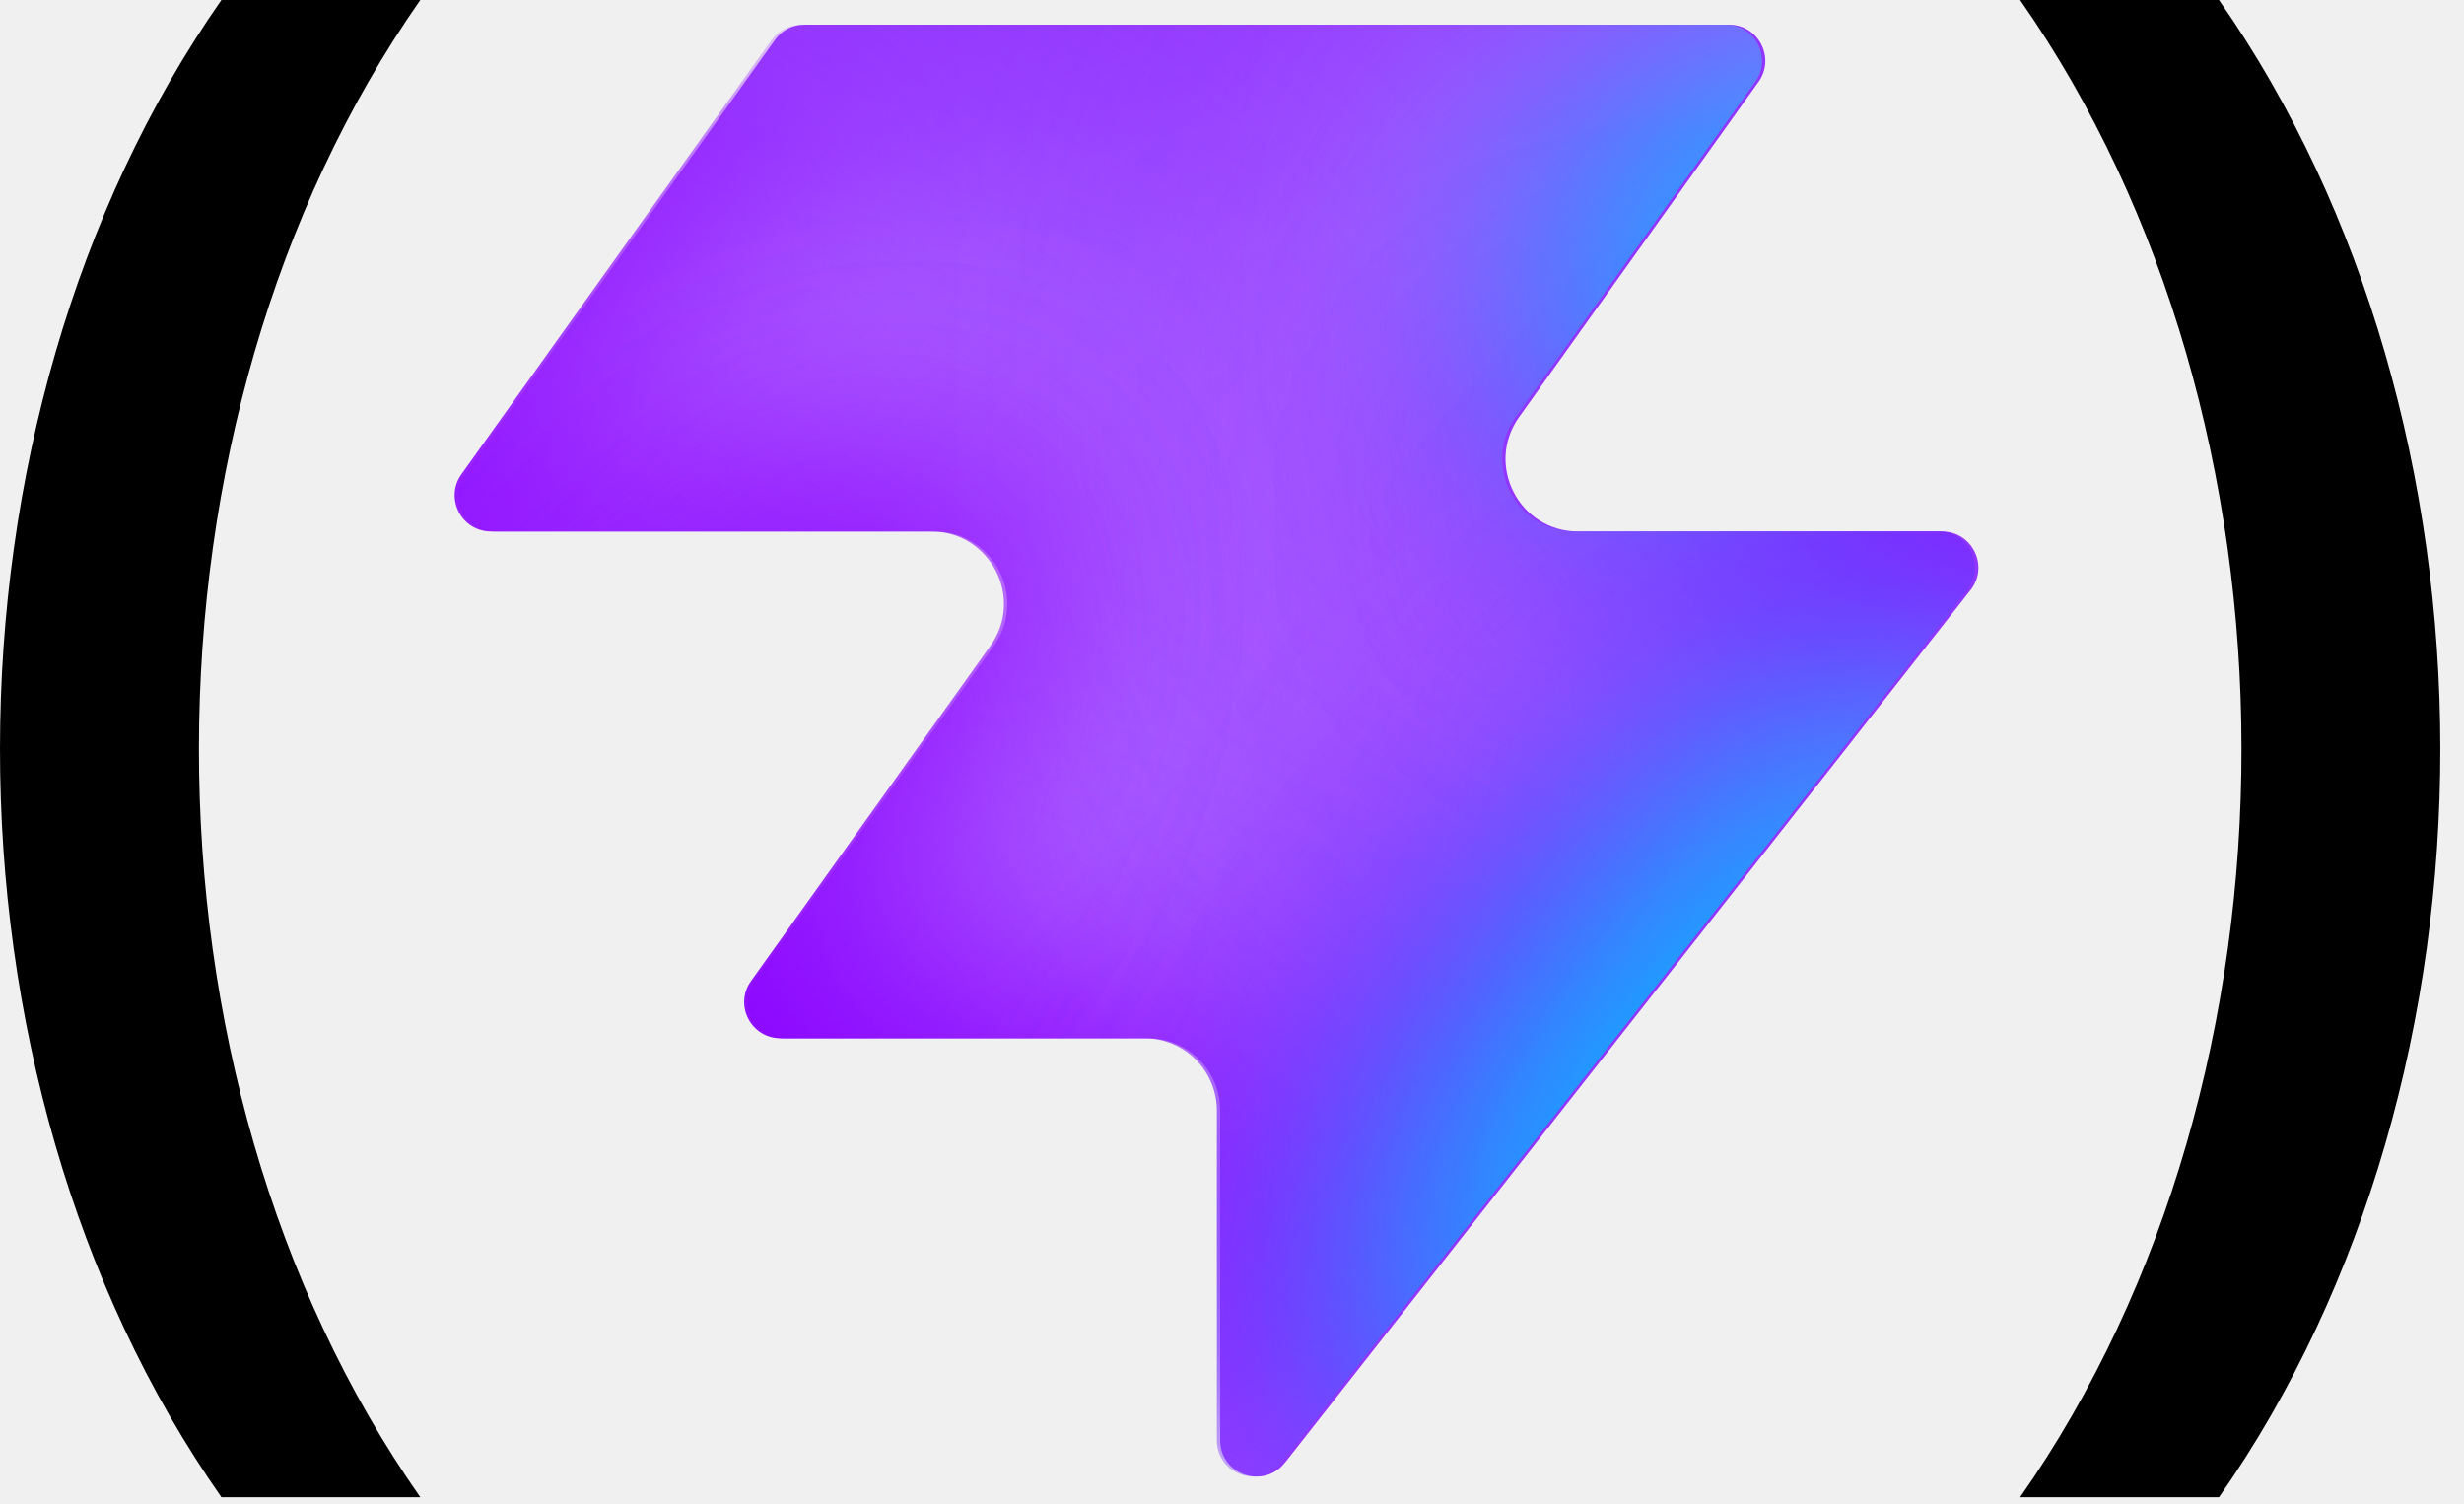
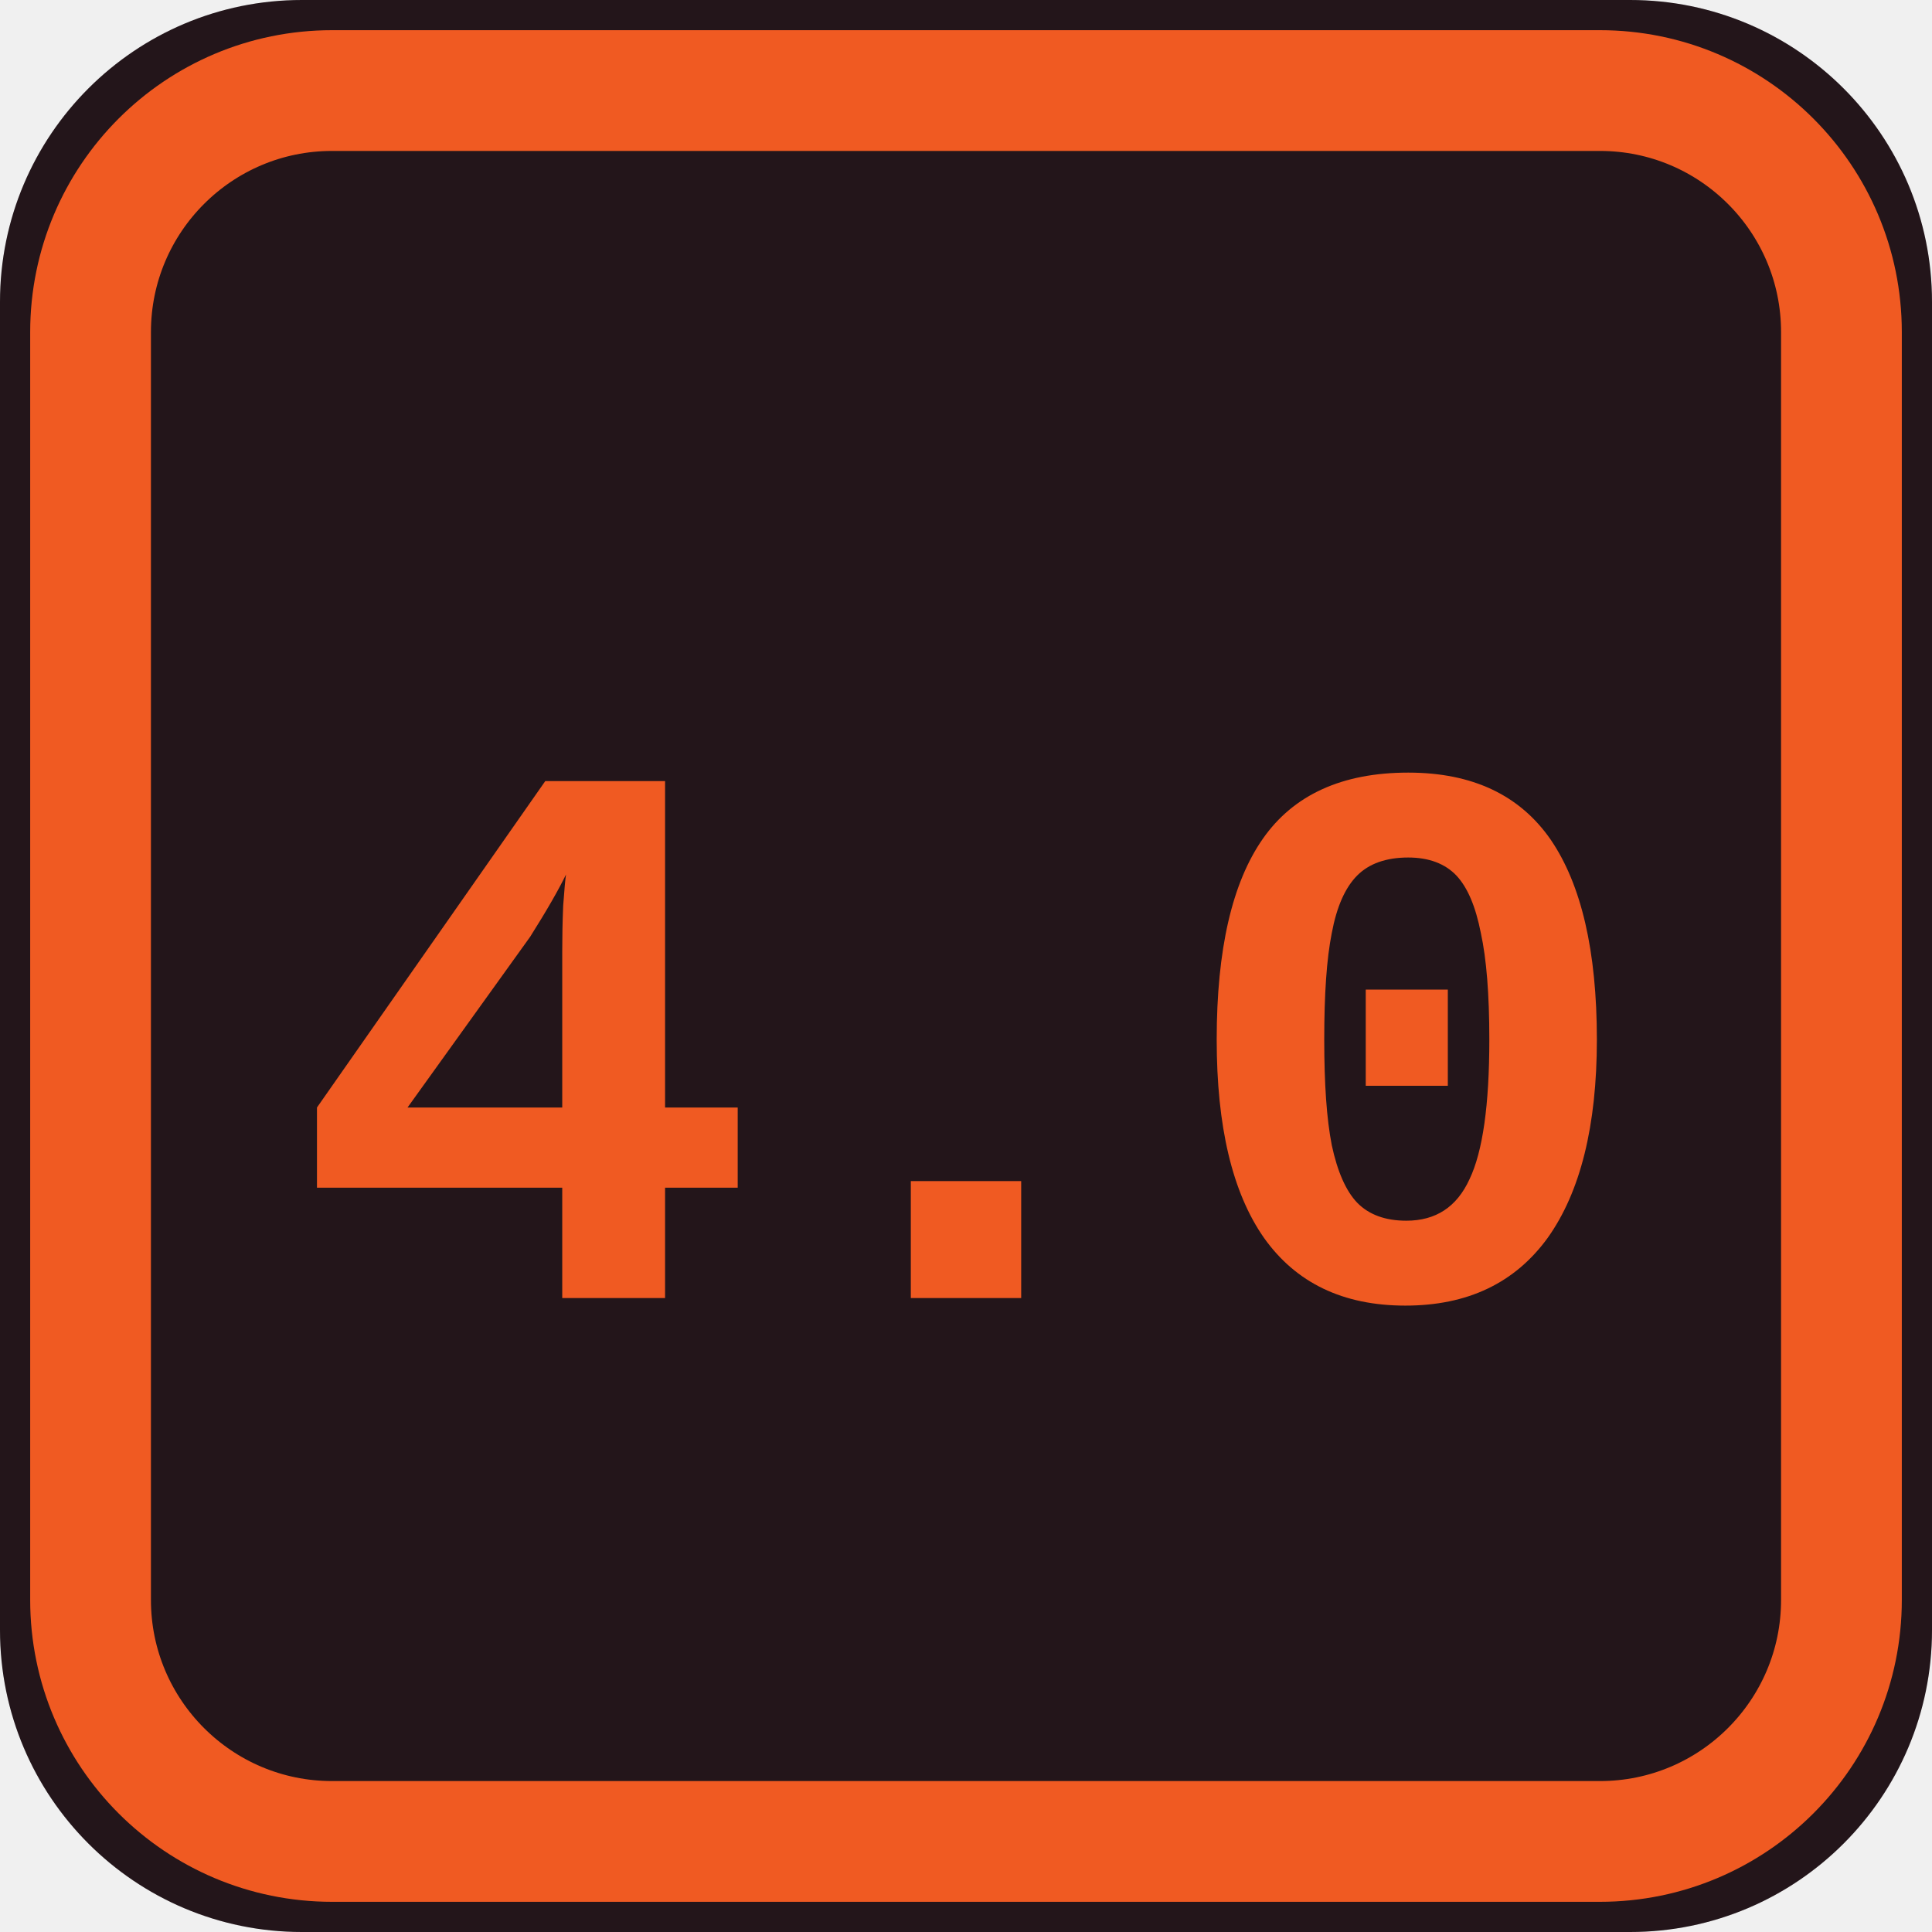
- <svg xmlns="http://www.w3.org/2000/svg" width="77" height="47" fill="none" aria-labelledby="vite-logo-title" viewBox="0 0 77 47">
-   <style>.parenthesis{fill:#000}@media (prefers-color-scheme:dark){.parenthesis{fill:#fff}}</style>
-   <path fill="#9135ff" d="M40.151 45.71c-.663.844-2.02.374-2.02-.699V34.708a2.26 2.26 0 0 0-2.262-2.262H24.493c-.92 0-1.457-1.04-.92-1.788l7.479-10.471c1.07-1.498 0-3.578-1.842-3.578H15.443c-.92 0-1.456-1.04-.92-1.788l9.696-13.576c.213-.297.556-.474.92-.474h28.894c.92 0 1.456 1.04.92 1.788l-7.48 10.472c-1.07 1.497 0 3.578 1.842 3.578h11.376c.944 0 1.474 1.087.89 1.83L40.153 45.712z" />
-   <mask id="a" width="48" height="47" x="14" y="0" maskUnits="userSpaceOnUse" style="mask-type:alpha">
-     <path fill="#000" d="M40.047 45.71c-.663.843-2.02.374-2.02-.699V34.708a2.26 2.26 0 0 0-2.262-2.262H24.389c-.92 0-1.457-1.04-.92-1.788l7.479-10.472c1.07-1.497 0-3.578-1.842-3.578H15.34c-.92 0-1.456-1.04-.92-1.788l9.696-13.575c.213-.297.556-.474.92-.474H53.93c.92 0 1.456 1.04.92 1.788L47.37 13.03c-1.07 1.498 0 3.578 1.842 3.578h11.376c.944 0 1.474 1.088.89 1.831L40.049 45.712z" />
-   </mask>
-   <g mask="url(#a)">
-     <g filter="url(#b)">
-       <ellipse cx="5.508" cy="14.704" fill="#eee6ff" rx="5.508" ry="14.704" transform="rotate(269.814 20.96 11.29)scale(-1 1)" />
-     </g>
-     <g filter="url(#c)">
-       <ellipse cx="10.399" cy="29.851" fill="#eee6ff" rx="10.399" ry="29.851" transform="rotate(89.814 -16.902 -8.275)scale(1 -1)" />
-     </g>
-     <g filter="url(#d)">
-       <ellipse cx="5.508" cy="30.487" fill="#8900ff" rx="5.508" ry="30.487" transform="rotate(89.814 -19.197 -7.127)scale(1 -1)" />
-     </g>
-     <g filter="url(#e)">
-       <ellipse cx="5.508" cy="30.599" fill="#8900ff" rx="5.508" ry="30.599" transform="rotate(89.814 -25.928 4.177)scale(1 -1)" />
-     </g>
-     <g filter="url(#f)">
-       <ellipse cx="5.508" cy="30.599" fill="#8900ff" rx="5.508" ry="30.599" transform="rotate(89.814 -25.738 5.52)scale(1 -1)" />
-     </g>
-     <g filter="url(#g)">
-       <ellipse cx="14.072" cy="22.078" fill="#eee6ff" rx="14.072" ry="22.078" transform="rotate(93.35 31.245 55.578)scale(-1 1)" />
-     </g>
-     <g filter="url(#h)">
-       <ellipse cx="3.47" cy="21.501" fill="#8900ff" rx="3.47" ry="21.501" transform="rotate(89.009 35.419 55.202)scale(-1 1)" />
-     </g>
-     <g filter="url(#i)">
-       <ellipse cx="3.47" cy="21.501" fill="#8900ff" rx="3.47" ry="21.501" transform="rotate(89.009 35.419 55.202)scale(-1 1)" />
-     </g>
-     <g filter="url(#j)">
-       <ellipse cx="14.592" cy="9.743" fill="#8900ff" rx="4.407" ry="29.108" transform="rotate(39.51 14.592 9.743)" />
-     </g>
-     <g filter="url(#k)">
-       <ellipse cx="61.728" cy="-5.321" fill="#8900ff" rx="4.407" ry="29.108" transform="rotate(37.892 61.728 -5.32)" />
-     </g>
-     <g filter="url(#l)">
-       <ellipse cx="55.618" cy="7.104" fill="#00c2ff" rx="5.971" ry="9.665" transform="rotate(37.892 55.618 7.104)" />
-     </g>
-     <g filter="url(#m)">
-       <ellipse cx="12.326" cy="39.103" fill="#8900ff" rx="4.407" ry="29.108" transform="rotate(37.892 12.326 39.103)" />
-     </g>
-     <g filter="url(#n)">
-       <ellipse cx="12.326" cy="39.103" fill="#8900ff" rx="4.407" ry="29.108" transform="rotate(37.892 12.326 39.103)" />
-     </g>
-     <g filter="url(#o)">
-       <ellipse cx="49.857" cy="30.678" fill="#8900ff" rx="4.407" ry="29.108" transform="rotate(37.892 49.857 30.678)" />
-     </g>
-     <g filter="url(#p)">
-       <ellipse cx="52.623" cy="33.171" fill="#00c2ff" rx="5.971" ry="15.297" transform="rotate(37.892 52.623 33.17)" />
-     </g>
-   </g>
-   <path d="M6.919 0c-9.198 13.166-9.252 33.575 0 46.789h6.215c-9.25-13.214-9.196-33.623 0-46.789zm62.424 0h-6.215c9.198 13.166 9.252 33.575 0 46.789h6.215c9.25-13.214 9.196-33.623 0-46.789" class="parenthesis" />
-   <defs>
-     <filter id="b" width="60.045" height="41.654" x="-5.564" y="16.92" color-interpolation-filters="sRGB" filterUnits="userSpaceOnUse">
-       <feFlood flood-opacity="0" result="BackgroundImageFix" />
-       <feBlend in="SourceGraphic" in2="BackgroundImageFix" result="shape" />
-       <feGaussianBlur result="effect1_foregroundBlur_2002_17286" stdDeviation="7.659" />
-     </filter>
-     <filter id="c" width="90.34" height="51.437" x="-40.407" y="-6.762" color-interpolation-filters="sRGB" filterUnits="userSpaceOnUse">
-       <feFlood flood-opacity="0" result="BackgroundImageFix" />
-       <feBlend in="SourceGraphic" in2="BackgroundImageFix" result="shape" />
-       <feGaussianBlur result="effect1_foregroundBlur_2002_17286" stdDeviation="7.659" />
-     </filter>
-     <filter id="d" width="79.355" height="29.4" x="-35.435" y="2.801" color-interpolation-filters="sRGB" filterUnits="userSpaceOnUse">
-       <feFlood flood-opacity="0" result="BackgroundImageFix" />
-       <feBlend in="SourceGraphic" in2="BackgroundImageFix" result="shape" />
-       <feGaussianBlur result="effect1_foregroundBlur_2002_17286" stdDeviation="4.596" />
-     </filter>
-     <filter id="e" width="79.579" height="29.4" x="-30.84" y="20.8" color-interpolation-filters="sRGB" filterUnits="userSpaceOnUse">
-       <feFlood flood-opacity="0" result="BackgroundImageFix" />
-       <feBlend in="SourceGraphic" in2="BackgroundImageFix" result="shape" />
-       <feGaussianBlur result="effect1_foregroundBlur_2002_17286" stdDeviation="4.596" />
-     </filter>
-     <filter id="f" width="79.579" height="29.4" x="-29.307" y="21.949" color-interpolation-filters="sRGB" filterUnits="userSpaceOnUse">
-       <feFlood flood-opacity="0" result="BackgroundImageFix" />
-       <feBlend in="SourceGraphic" in2="BackgroundImageFix" result="shape" />
-       <feGaussianBlur result="effect1_foregroundBlur_2002_17286" stdDeviation="4.596" />
-     </filter>
-     <filter id="g" width="74.749" height="58.852" x="29.961" y="-17.13" color-interpolation-filters="sRGB" filterUnits="userSpaceOnUse">
-       <feFlood flood-opacity="0" result="BackgroundImageFix" />
-       <feBlend in="SourceGraphic" in2="BackgroundImageFix" result="shape" />
-       <feGaussianBlur result="effect1_foregroundBlur_2002_17286" stdDeviation="7.659" />
-     </filter>
-     <filter id="h" width="61.377" height="25.362" x="37.754" y="3.055" color-interpolation-filters="sRGB" filterUnits="userSpaceOnUse">
-       <feFlood flood-opacity="0" result="BackgroundImageFix" />
-       <feBlend in="SourceGraphic" in2="BackgroundImageFix" result="shape" />
-       <feGaussianBlur result="effect1_foregroundBlur_2002_17286" stdDeviation="4.596" />
-     </filter>
-     <filter id="i" width="61.377" height="25.362" x="37.754" y="3.055" color-interpolation-filters="sRGB" filterUnits="userSpaceOnUse">
-       <feFlood flood-opacity="0" result="BackgroundImageFix" />
-       <feBlend in="SourceGraphic" in2="BackgroundImageFix" result="shape" />
-       <feGaussianBlur result="effect1_foregroundBlur_2002_17286" stdDeviation="4.596" />
-     </filter>
-     <filter id="j" width="56.045" height="63.649" x="-13.43" y="-22.082" color-interpolation-filters="sRGB" filterUnits="userSpaceOnUse">
-       <feFlood flood-opacity="0" result="BackgroundImageFix" />
-       <feBlend in="SourceGraphic" in2="BackgroundImageFix" result="shape" />
-       <feGaussianBlur result="effect1_foregroundBlur_2002_17286" stdDeviation="4.596" />
-     </filter>
-     <filter id="k" width="54.814" height="64.646" x="34.321" y="-37.644" color-interpolation-filters="sRGB" filterUnits="userSpaceOnUse">
-       <feFlood flood-opacity="0" result="BackgroundImageFix" />
-       <feBlend in="SourceGraphic" in2="BackgroundImageFix" result="shape" />
-       <feGaussianBlur result="effect1_foregroundBlur_2002_17286" stdDeviation="4.596" />
-     </filter>
-     <filter id="l" width="33.541" height="35.313" x="38.847" y="-10.552" color-interpolation-filters="sRGB" filterUnits="userSpaceOnUse">
-       <feFlood flood-opacity="0" result="BackgroundImageFix" />
-       <feBlend in="SourceGraphic" in2="BackgroundImageFix" result="shape" />
-       <feGaussianBlur result="effect1_foregroundBlur_2002_17286" stdDeviation="4.596" />
-     </filter>
-     <filter id="m" width="54.814" height="64.646" x="-15.081" y="6.78" color-interpolation-filters="sRGB" filterUnits="userSpaceOnUse">
-       <feFlood flood-opacity="0" result="BackgroundImageFix" />
-       <feBlend in="SourceGraphic" in2="BackgroundImageFix" result="shape" />
-       <feGaussianBlur result="effect1_foregroundBlur_2002_17286" stdDeviation="4.596" />
-     </filter>
-     <filter id="n" width="54.814" height="64.646" x="-15.081" y="6.78" color-interpolation-filters="sRGB" filterUnits="userSpaceOnUse">
-       <feFlood flood-opacity="0" result="BackgroundImageFix" />
-       <feBlend in="SourceGraphic" in2="BackgroundImageFix" result="shape" />
-       <feGaussianBlur result="effect1_foregroundBlur_2002_17286" stdDeviation="4.596" />
-     </filter>
-     <filter id="o" width="54.814" height="64.646" x="22.45" y="-1.645" color-interpolation-filters="sRGB" filterUnits="userSpaceOnUse">
-       <feFlood flood-opacity="0" result="BackgroundImageFix" />
-       <feBlend in="SourceGraphic" in2="BackgroundImageFix" result="shape" />
-       <feGaussianBlur result="effect1_foregroundBlur_2002_17286" stdDeviation="4.596" />
-     </filter>
-     <filter id="p" width="39.409" height="43.623" x="32.919" y="11.36" color-interpolation-filters="sRGB" filterUnits="userSpaceOnUse">
-       <feFlood flood-opacity="0" result="BackgroundImageFix" />
-       <feBlend in="SourceGraphic" in2="BackgroundImageFix" result="shape" />
-       <feGaussianBlur result="effect1_foregroundBlur_2002_17286" stdDeviation="4.596" />
-     </filter>
-   </defs>
+ <svg xmlns="http://www.w3.org/2000/svg" viewBox="0 0 32 32" width="32" height="32">
+   <rect width="32" height="32" rx="5" fill="#080d19" />
+   <rect width="32" height="32" rx="5" fill="#F05A22" fill-opacity="0.12" />
+   <rect x="1.5" y="1.5" width="29" height="29" rx="4" fill="none" stroke="#F05A22" stroke-width="2" />
+   <text x="16" y="21.5" font-family="ui-monospace, SFMono-Regular, Menlo, Monaco, Consolas, 'Liberation Mono', 'Courier New', monospace" font-size="13" font-weight="900" fill="#F05A22" text-anchor="middle" letter-spacing="-0.5">4.0</text>
</svg>
